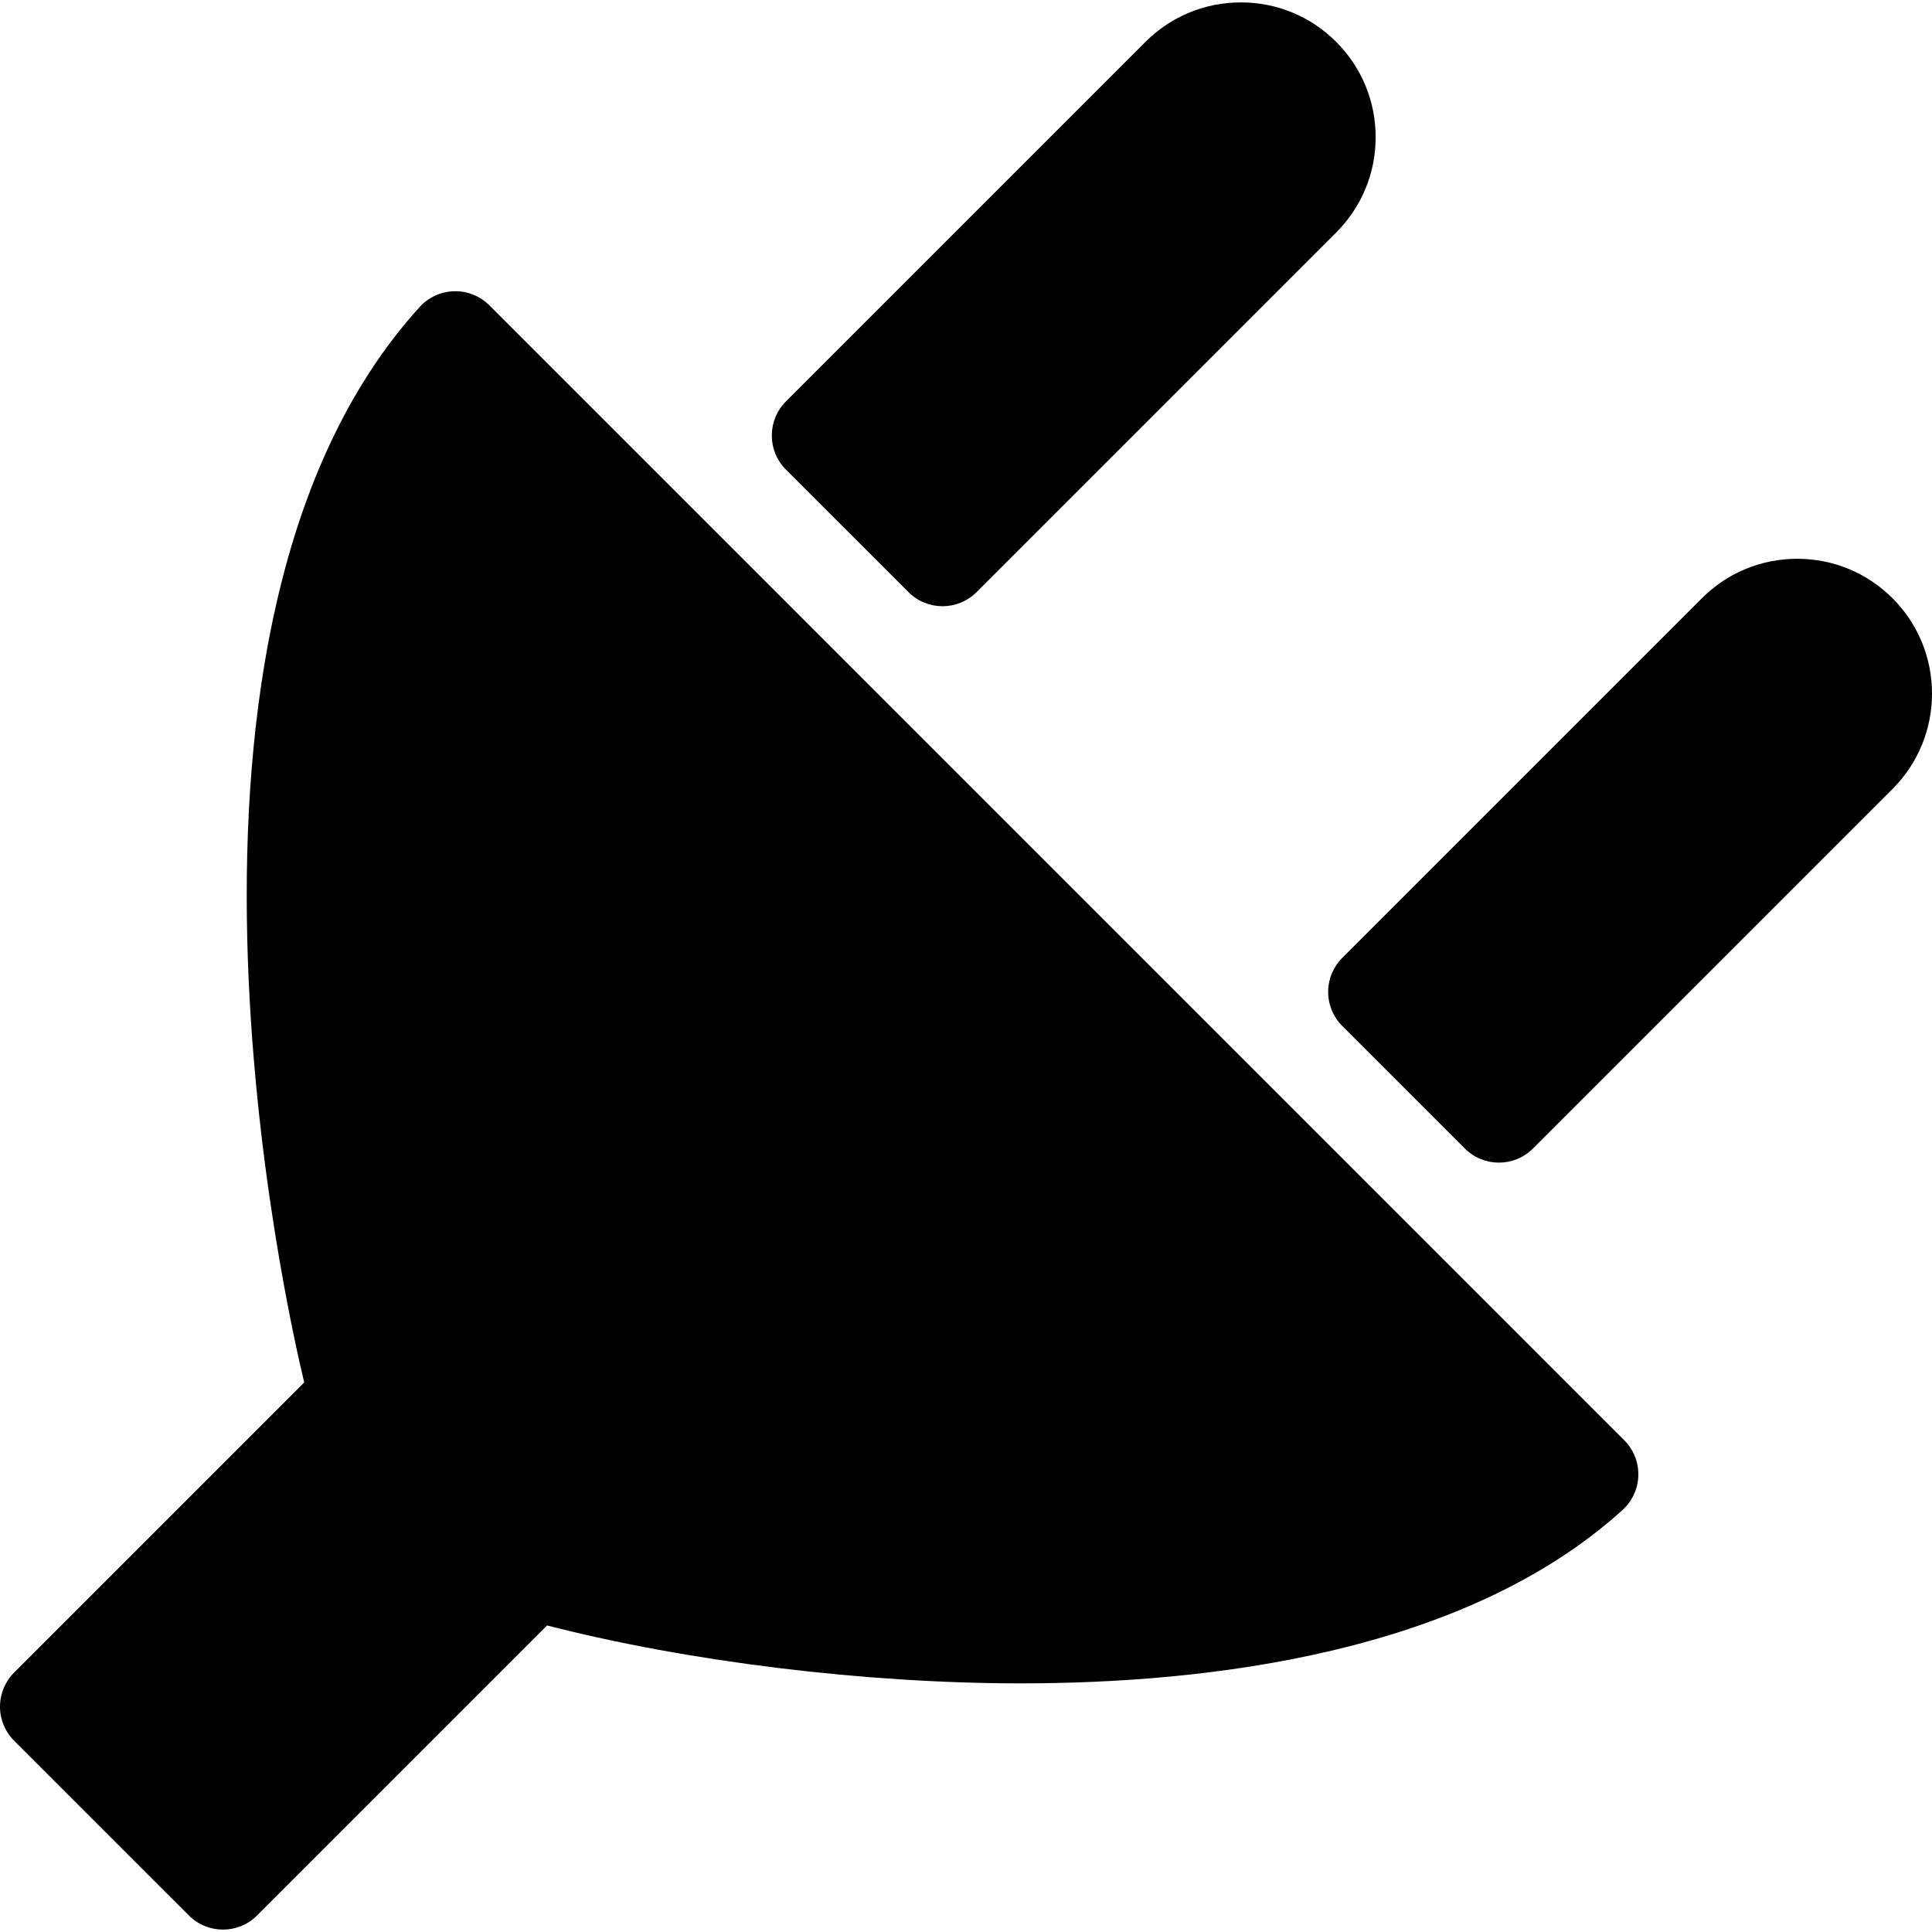
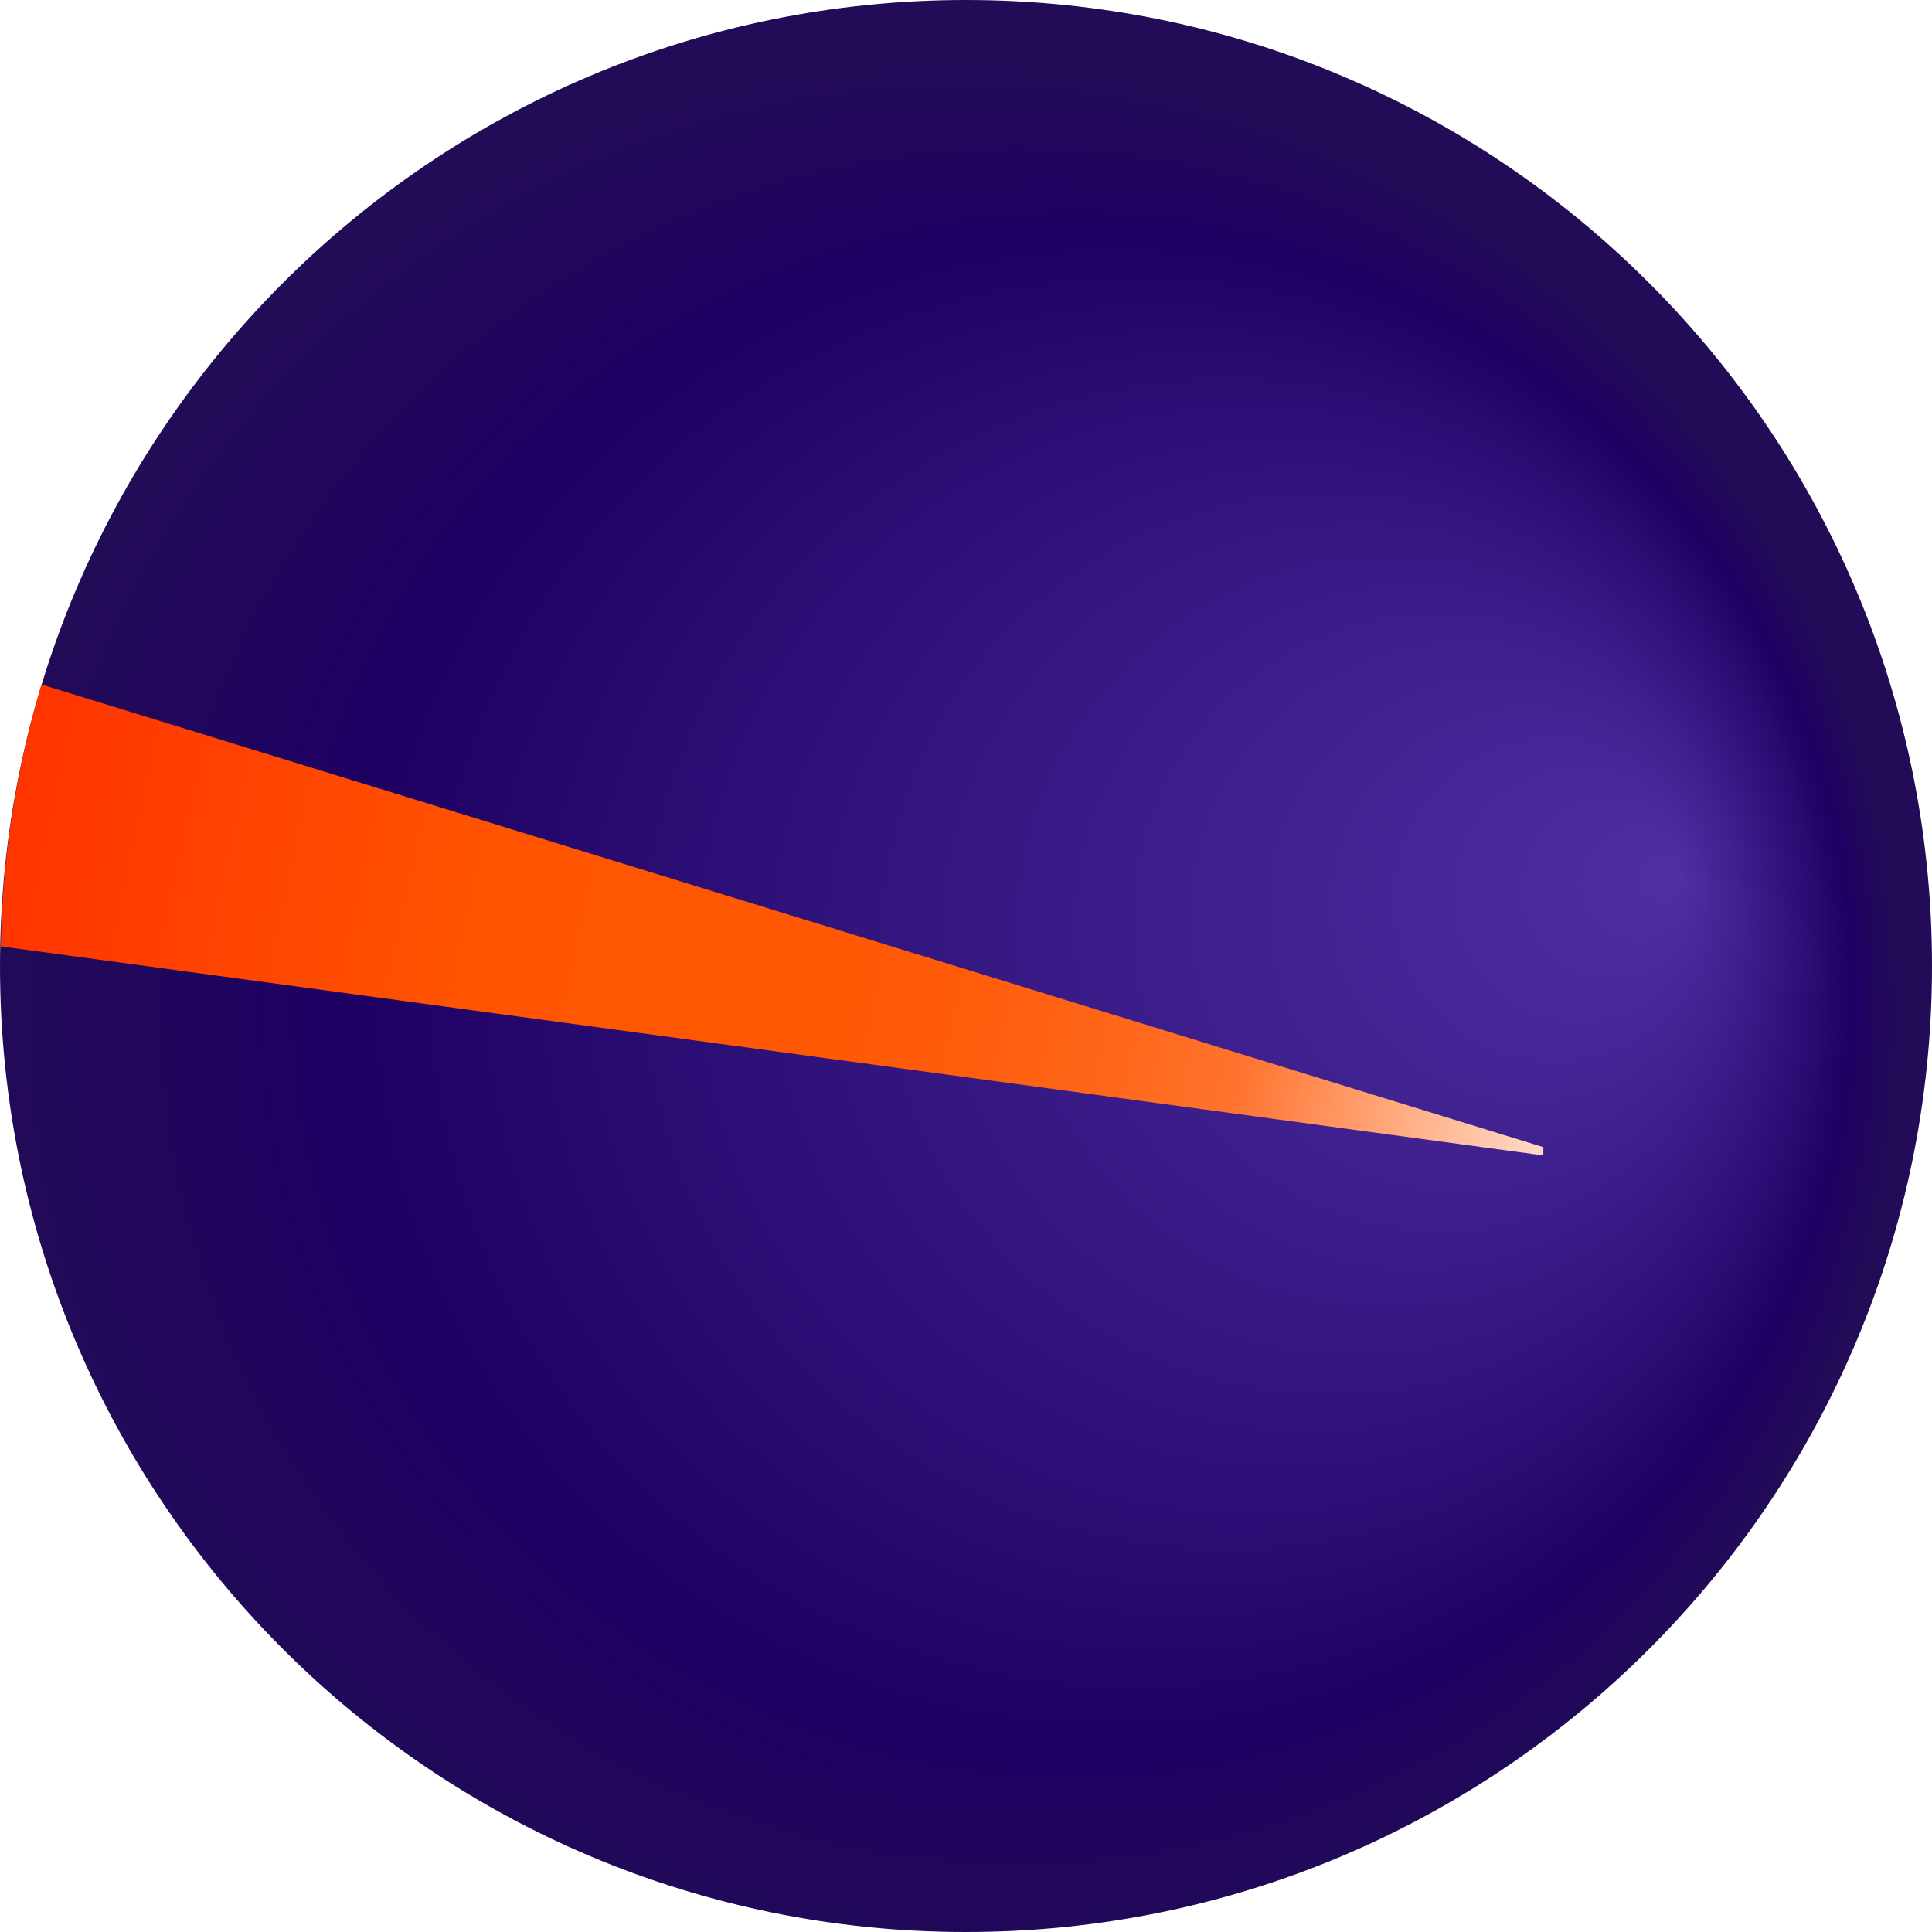
- <svg xmlns="http://www.w3.org/2000/svg" version="1.1" id="Capa_1" x="0px" y="0px" width="99.012px" height="99.012px" viewBox="0 0 99.012 99.012" style="enable-background:new 0 0 99.012 99.012;" xml:space="preserve">
+ <svg xmlns="http://www.w3.org/2000/svg" xmlns:xlink="http://www.w3.org/1999/xlink" version="1.1" id="Layer_1" x="0px" y="0px" viewBox="0 0 256 256" style="enable-background:new 0 0 256 256;" xml:space="preserve">
+   <style type="text/css">
+ 	.st0{clip-path:url(#SVGID_3_);}
+ 	.st1{clip-path:url(#SVGID_4_);fill:url(#SVGID_5_);}
+ 	.st2{fill:url(#SVGID_6_);}
+ 	.st3{fill:url(#SVGID_7_);}
+ </style>
  <g>
+     <defs>
+       <polygon id="SVGID_1_" points="1,1 2,1 1,2   " />
+     </defs>
+     <defs>
+       <polygon id="SVGID_2_" points="-1,-1 -2,-1 -1,-2   " />
+     </defs>
+     <clipPath id="SVGID_3_">
+       <use xlink:href="#SVGID_1_" style="overflow:visible;" />
+     </clipPath>
+     <clipPath id="SVGID_4_" class="st0">
+       <use xlink:href="#SVGID_2_" style="overflow:visible;" />
+     </clipPath>
+     <linearGradient id="SVGID_5_" gradientUnits="userSpaceOnUse" x1="210.9" y1="97.9" x2="210.9" y2="97.9" gradientTransform="matrix(1 0 0 -1 0 256)">
+       <stop offset="0" style="stop-color:#FF5500" />
+       <stop offset="0.282" style="stop-color:#FF5703" />
+       <stop offset="0.453" style="stop-color:#FF5C0B" />
+       <stop offset="0.594" style="stop-color:#FF6619" />
+       <stop offset="0.719" style="stop-color:#FF732E" />
+       <stop offset="0.833" style="stop-color:#FF8548" />
+       <stop offset="0.852" style="stop-color:#FF884D" />
+       <stop offset="0.875" style="stop-color:#FF8E57" />
+       <stop offset="0.912" style="stop-color:#FFA071" />
+       <stop offset="0.96" style="stop-color:#FFBC9B" />
+       <stop offset="1" style="stop-color:#FFD8C4" />
+     </linearGradient>
+     <path class="st1" d="M210.9,158.1" />
+   </g>
+   <g>
+     <radialGradient id="SVGID_6_" cx="115.067" cy="128.561" r="121.605" fx="209.089" fy="147.137" gradientTransform="matrix(1.0649 0 0 -1.0649 0 272.6123)" gradientUnits="userSpaceOnUse">
+       <stop offset="0" style="stop-color:#4F2FA3" />
+       <stop offset="0.454" style="stop-color:#33157F" />
+       <stop offset="0.775" style="stop-color:#1E0063" />
+       <stop offset="0.979" style="stop-color:#220B57" />
+     </radialGradient>
+     <circle class="st2" cx="128" cy="128" r="128" />
    <g>
-       <path d="M25.08,15.648c-0.478-0.478-1.135-0.742-1.805-0.723c-0.675,0.017-1.314,0.309-1.768,0.808    c-14.829,16.325-6.762,51.623-5.916,55.115L0.723,85.717C0.26,86.18,0,86.808,0,87.463c0,0.654,0.26,1.283,0.723,1.746    l8.958,8.957c0.482,0.48,1.114,0.723,1.746,0.723c0.631,0,1.264-0.24,1.745-0.723l14.865-14.864    c7.237,1.859,16.289,2.968,24.28,2.968c9.599,0,22.739-1.543,30.836-8.886c0.5-0.454,0.793-1.093,0.809-1.769    c0.018-0.676-0.245-1.328-0.723-1.805L25.08,15.648z" />
-       <path d="M46.557,30.345c0.482,0.482,1.114,0.723,1.746,0.723c0.632,0,1.264-0.241,1.746-0.724l18.428-18.428    c1.305-1.305,2.023-3.04,2.023-4.885c0-1.846-0.719-3.582-2.023-4.886c-1.305-1.305-3.039-2.022-4.885-2.022    c-1.845,0-3.581,0.718-4.887,2.022L40.277,20.574c-0.964,0.964-0.964,2.527,0,3.492L46.557,30.345z" />
-       <path d="M96.99,30.661c-1.305-1.305-3.039-2.024-4.885-2.024c-1.847,0-3.582,0.718-4.886,2.023L68.79,49.089    c-0.464,0.463-0.724,1.091-0.724,1.746s0.26,1.282,0.724,1.746l6.28,6.278c0.481,0.482,1.113,0.724,1.746,0.724    c0.631,0,1.264-0.241,1.746-0.724l18.43-18.429C99.686,37.735,99.686,33.353,96.99,30.661z" />
+       <linearGradient id="SVGID_7_" gradientUnits="userSpaceOnUse" x1="-537.59" y1="471.579" x2="-535.748" y2="471.977" gradientTransform="matrix(109.8995 0 0 109.8995 59082.297 -51718.5)">
+         <stop offset="0" style="stop-color:#FF3400" />
+         <stop offset="0.323" style="stop-color:#FF5500" />
+         <stop offset="0.51" style="stop-color:#FF5703" />
+         <stop offset="0.625" style="stop-color:#FF5C0B" />
+         <stop offset="0.72" style="stop-color:#FF6619" />
+         <stop offset="0.804" style="stop-color:#FF732E" />
+         <stop offset="0.804" style="stop-color:#FF732E" />
+         <stop offset="0.934" style="stop-color:#FFB894" />
+         <stop offset="1" style="stop-color:#FFD8C4" />
+       </linearGradient>
+       <path class="st3" d="M5.5,90.7c-3.3,11-5.2,22.7-5.4,34.7l204.4,27.7l0,0V152L5.5,90.7" />
    </g>
  </g>
-   <g>
- </g>
-   <g>
- </g>
-   <g>
- </g>
-   <g>
- </g>
-   <g>
- </g>
-   <g>
- </g>
-   <g>
- </g>
-   <g>
- </g>
-   <g>
- </g>
-   <g>
- </g>
-   <g>
- </g>
-   <g>
- </g>
-   <g>
- </g>
-   <g>
- </g>
-   <g>
- </g>
</svg>
